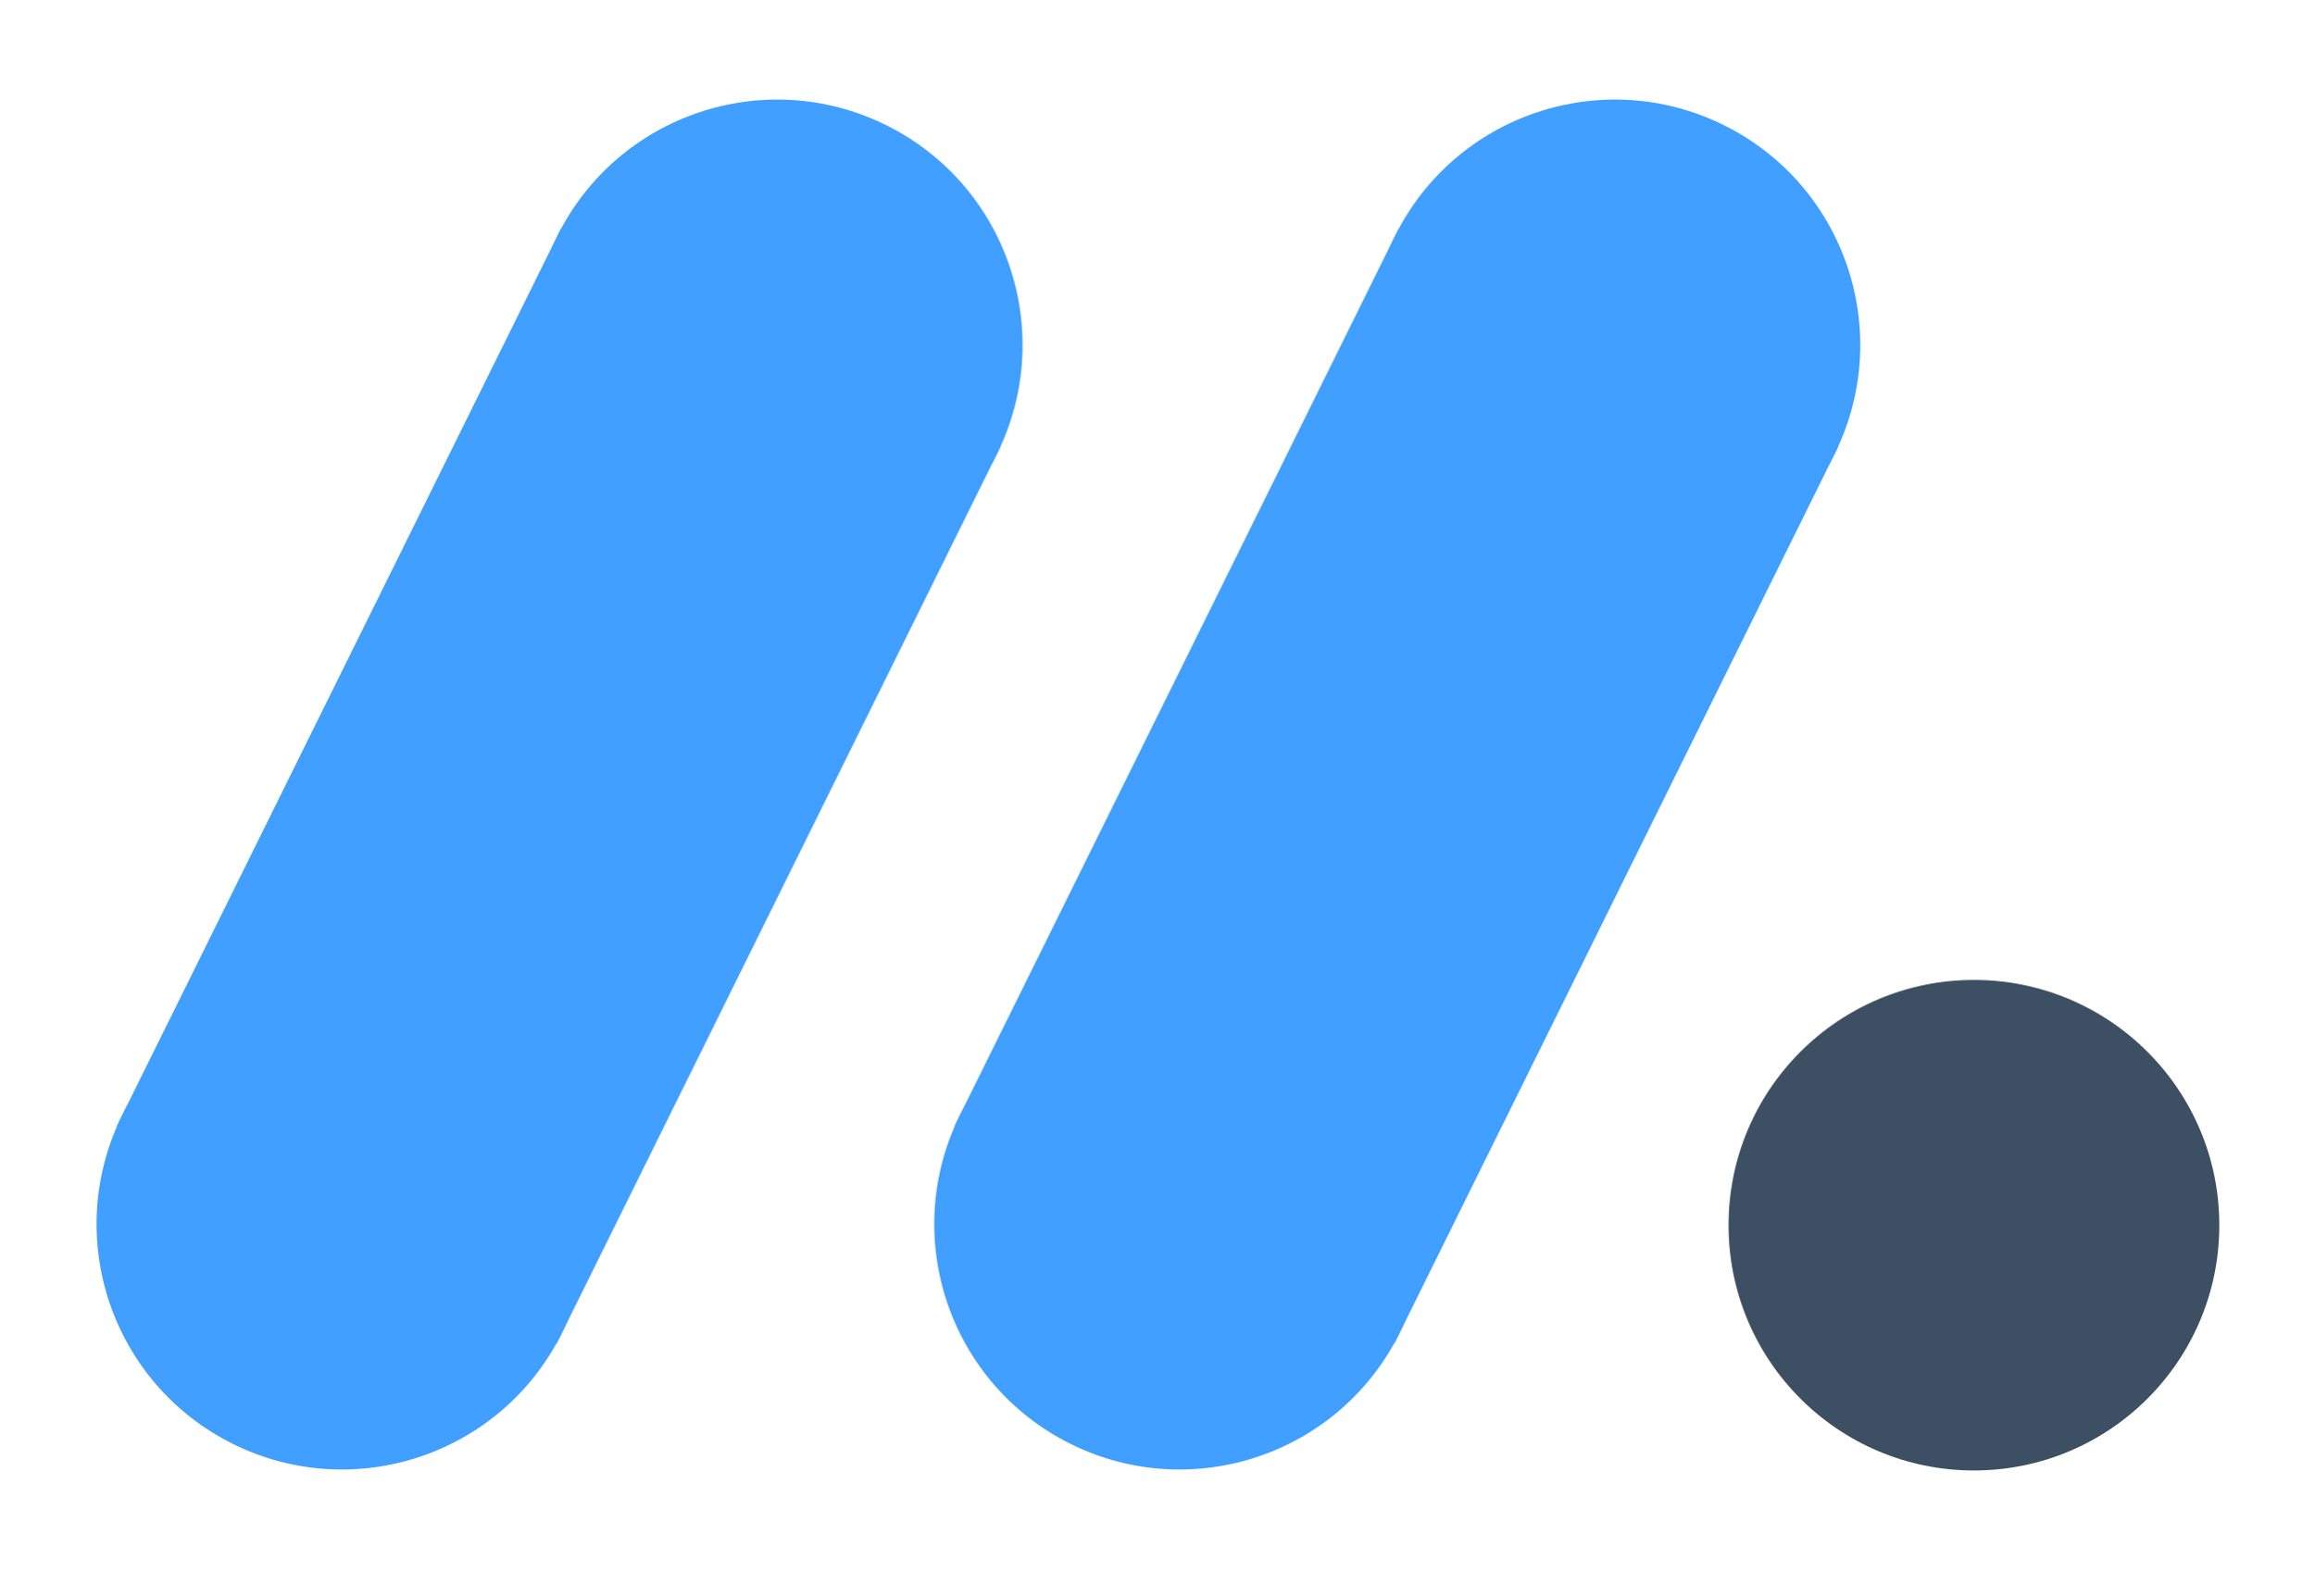
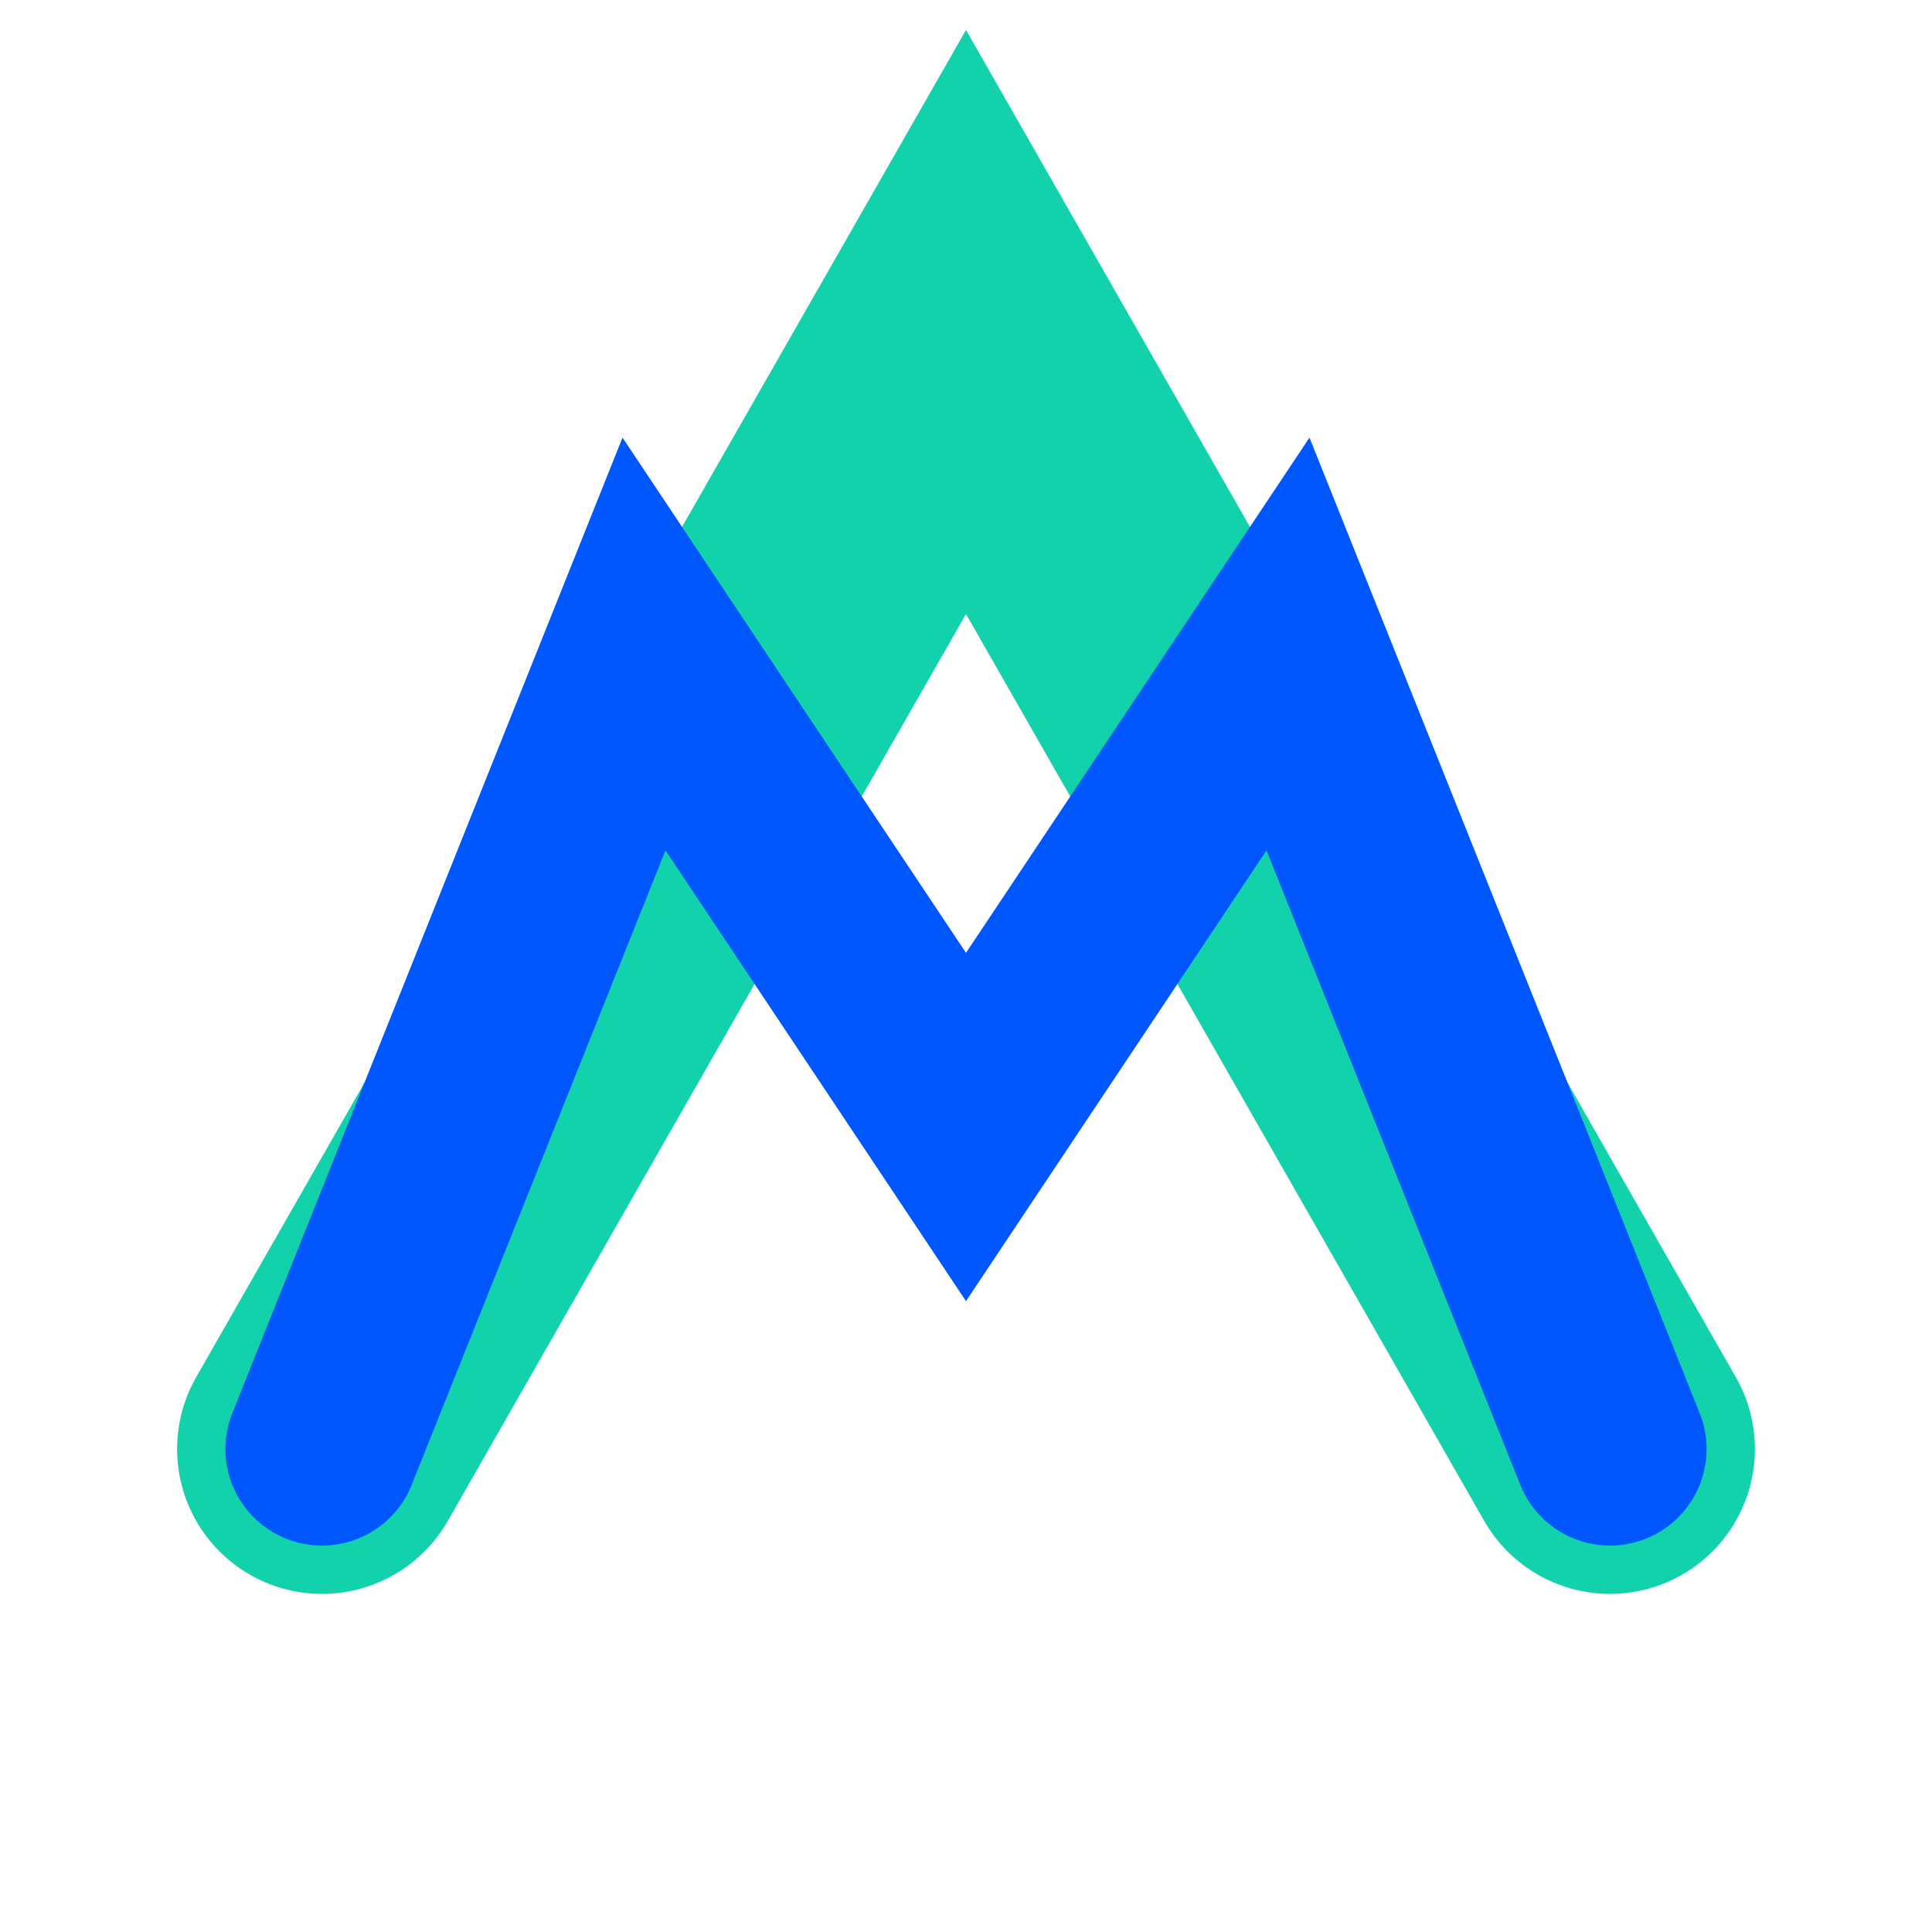
- <svg xmlns="http://www.w3.org/2000/svg" viewBox="0 0 580 400" class="h-full w-full fill-current">
-   <ellipse stroke="null" ry="61.5" rx="61.5" id="svg_1" cy="307.226" cx="494.75" fill-opacity="null" stroke-opacity="null" stroke-width="1.5" fill="#3C4F63" />
-   <g transform="rotate(26.32124 140.2502,196.7266) " id="svg_38">
-     <rect id="svg_35" height="251" width="123" y="71.727" x="78.75" fill-opacity="null" stroke-opacity="null" stroke-width="1.5" stroke="null" fill="#419FFF" />
-     <ellipse stroke="null" ry="61.5" rx="61.5" id="svg_2" cy="73.727" cx="140.25" fill-opacity="null" stroke-opacity="null" stroke-width="1.5" fill="#419FFF" />
-     <ellipse stroke="null" ry="61.5" rx="61.5" id="svg_3" cy="319.726" cx="140.25" fill-opacity="null" stroke-opacity="null" stroke-width="1.5" fill="#419FFF" />
-   </g>
-   <g transform="rotate(26.32124 350.2137,196.7266) " id="svg_34">
-     <rect id="svg_29" height="251" width="123" y="71.727" x="288.714" fill-opacity="null" stroke-opacity="null" stroke-width="1.5" stroke="null" fill="#419FFF" />
-     <ellipse stroke="null" ry="61.5" rx="61.5" id="svg_4" cy="73.727" cx="350.214" fill-opacity="null" stroke-opacity="null" stroke-width="1.5" fill="#419FFF" />
-     <ellipse stroke="null" ry="61.5" rx="61.5" id="svg_5" cy="319.726" cx="350.214" fill-opacity="null" stroke-opacity="null" stroke-width="1.5" fill="#419FFF" />
-   </g>
+ <svg xmlns="http://www.w3.org/2000/svg" viewBox="0 0 120 120" width="33" height="33">
+   <path d="M20 90 L60 20 L100 90" fill="none" stroke="#12D2AC" stroke-width="18" stroke-linecap="round" />
+   <path d="M20 90 L40 40 L60 70 L80 40 L100 90" fill="none" stroke="#0057FE" stroke-width="12" stroke-linecap="round" />
</svg>
